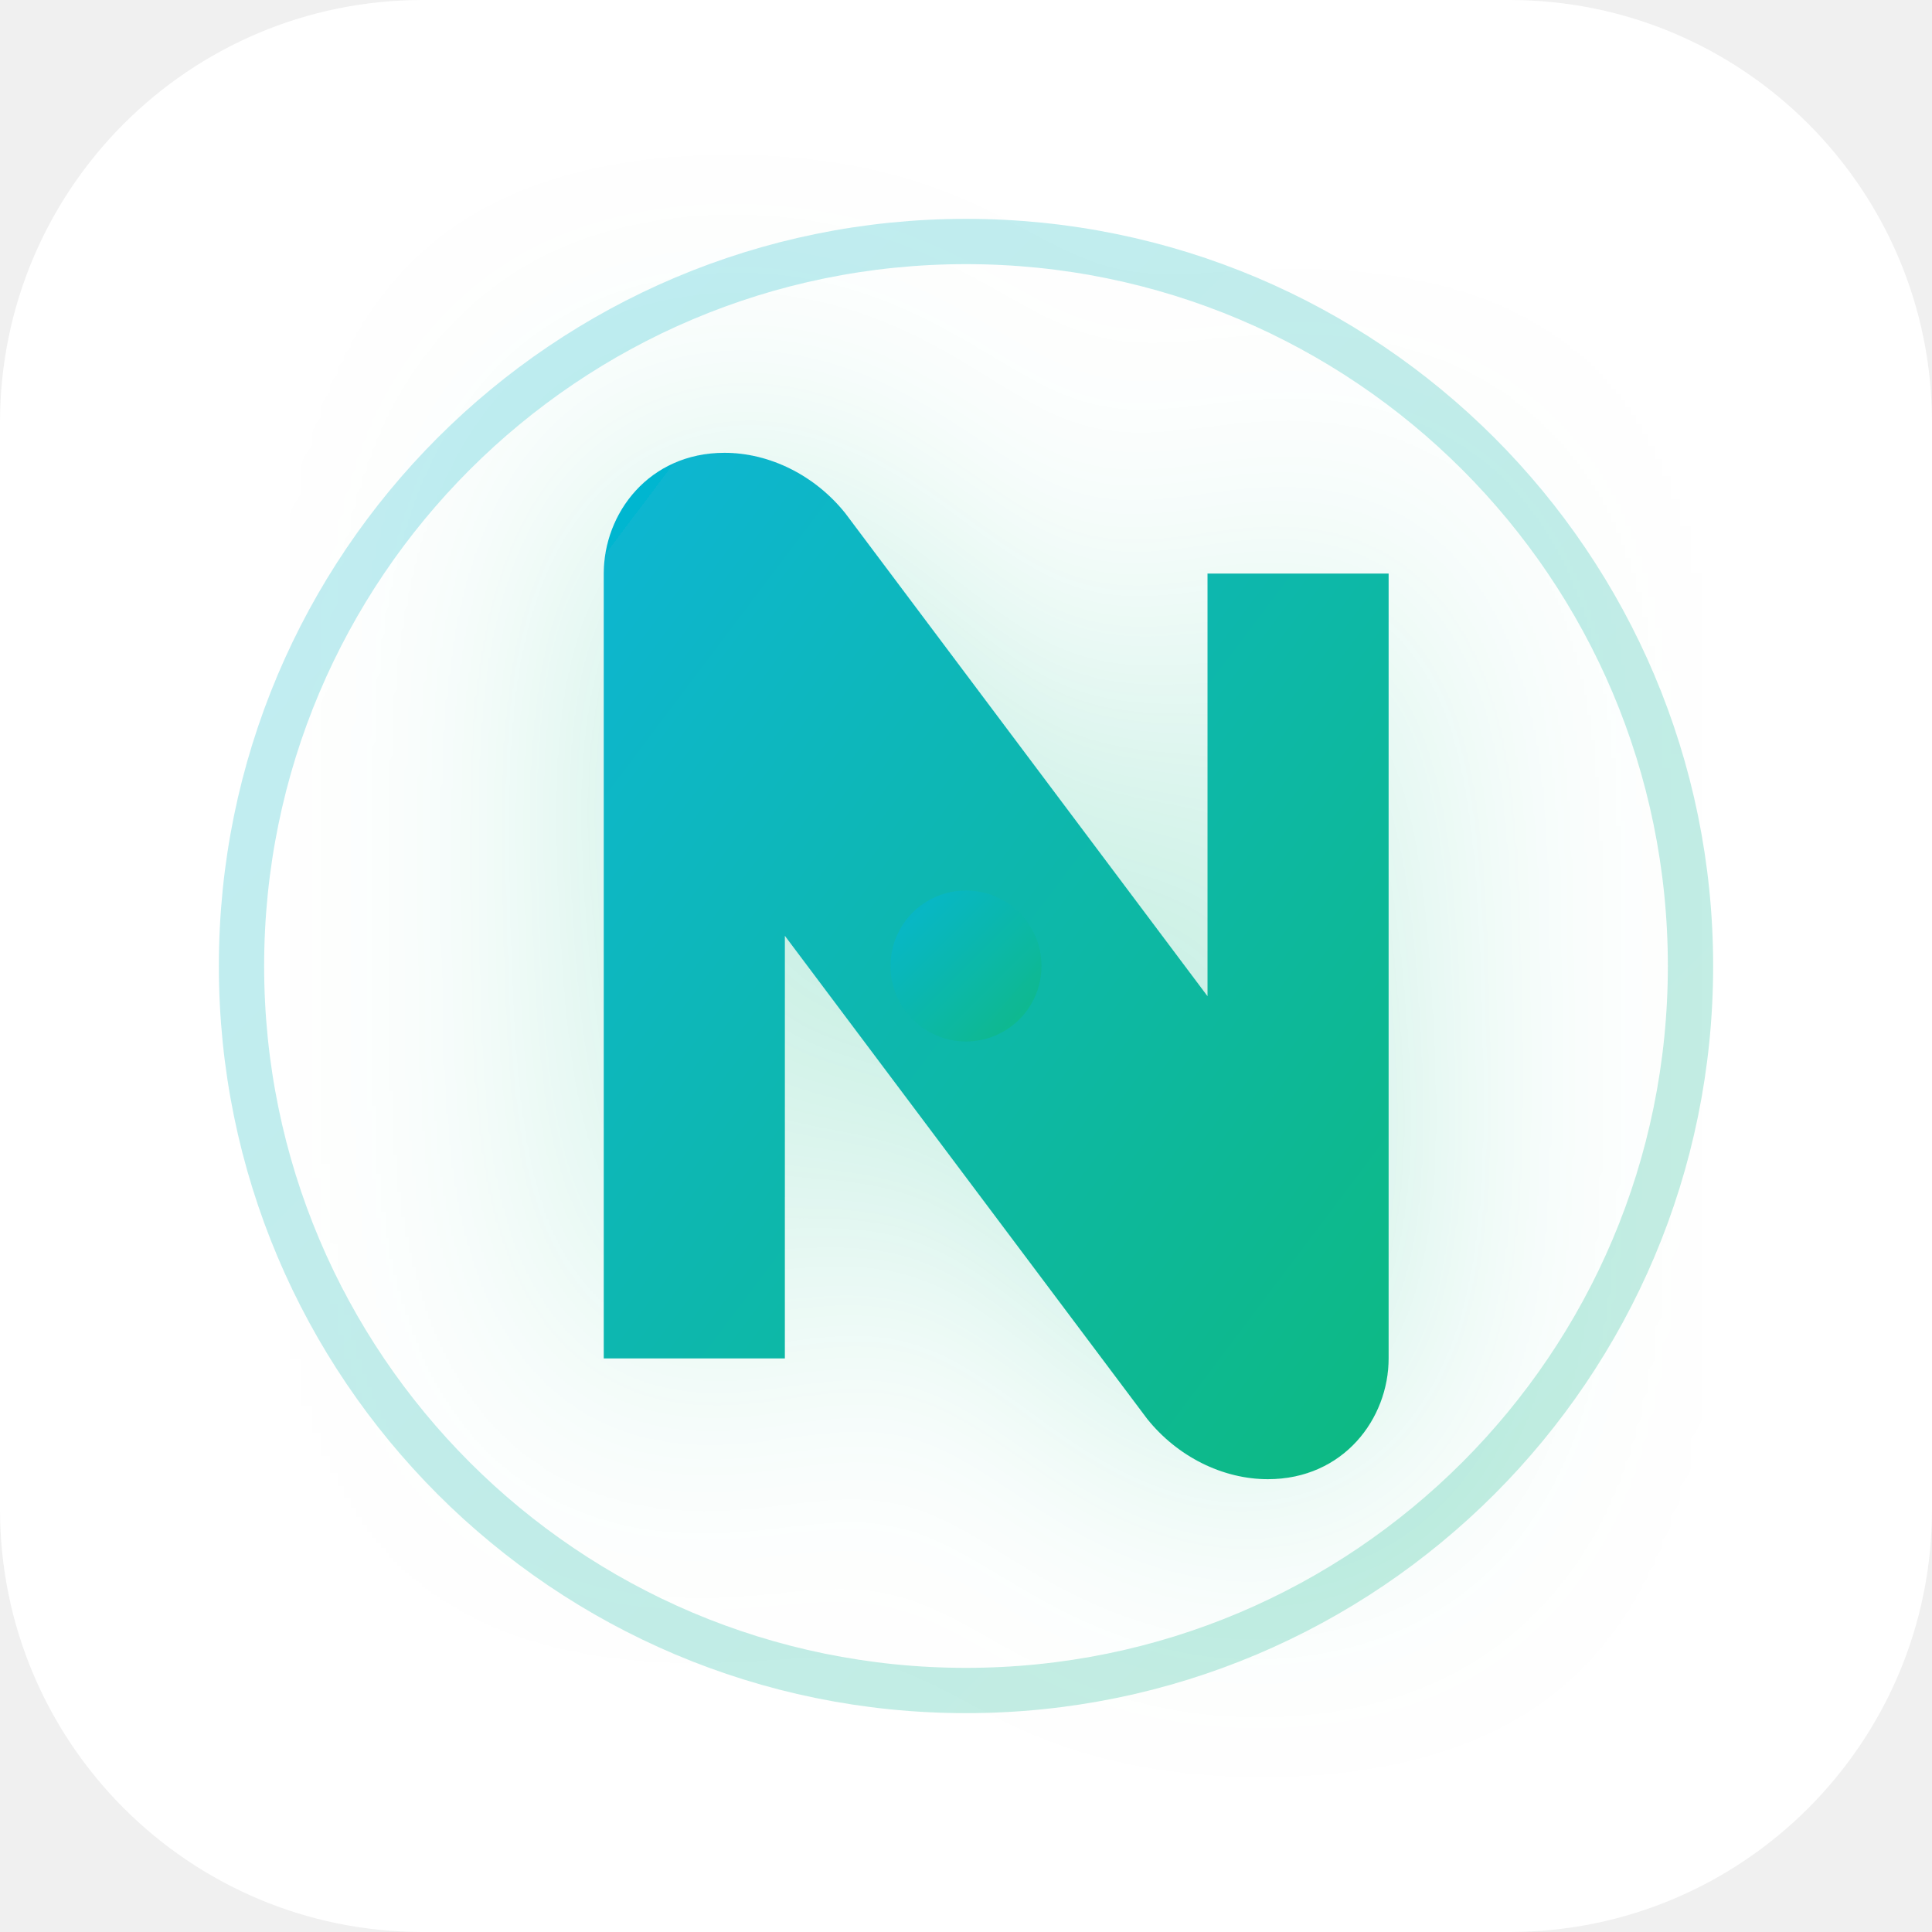
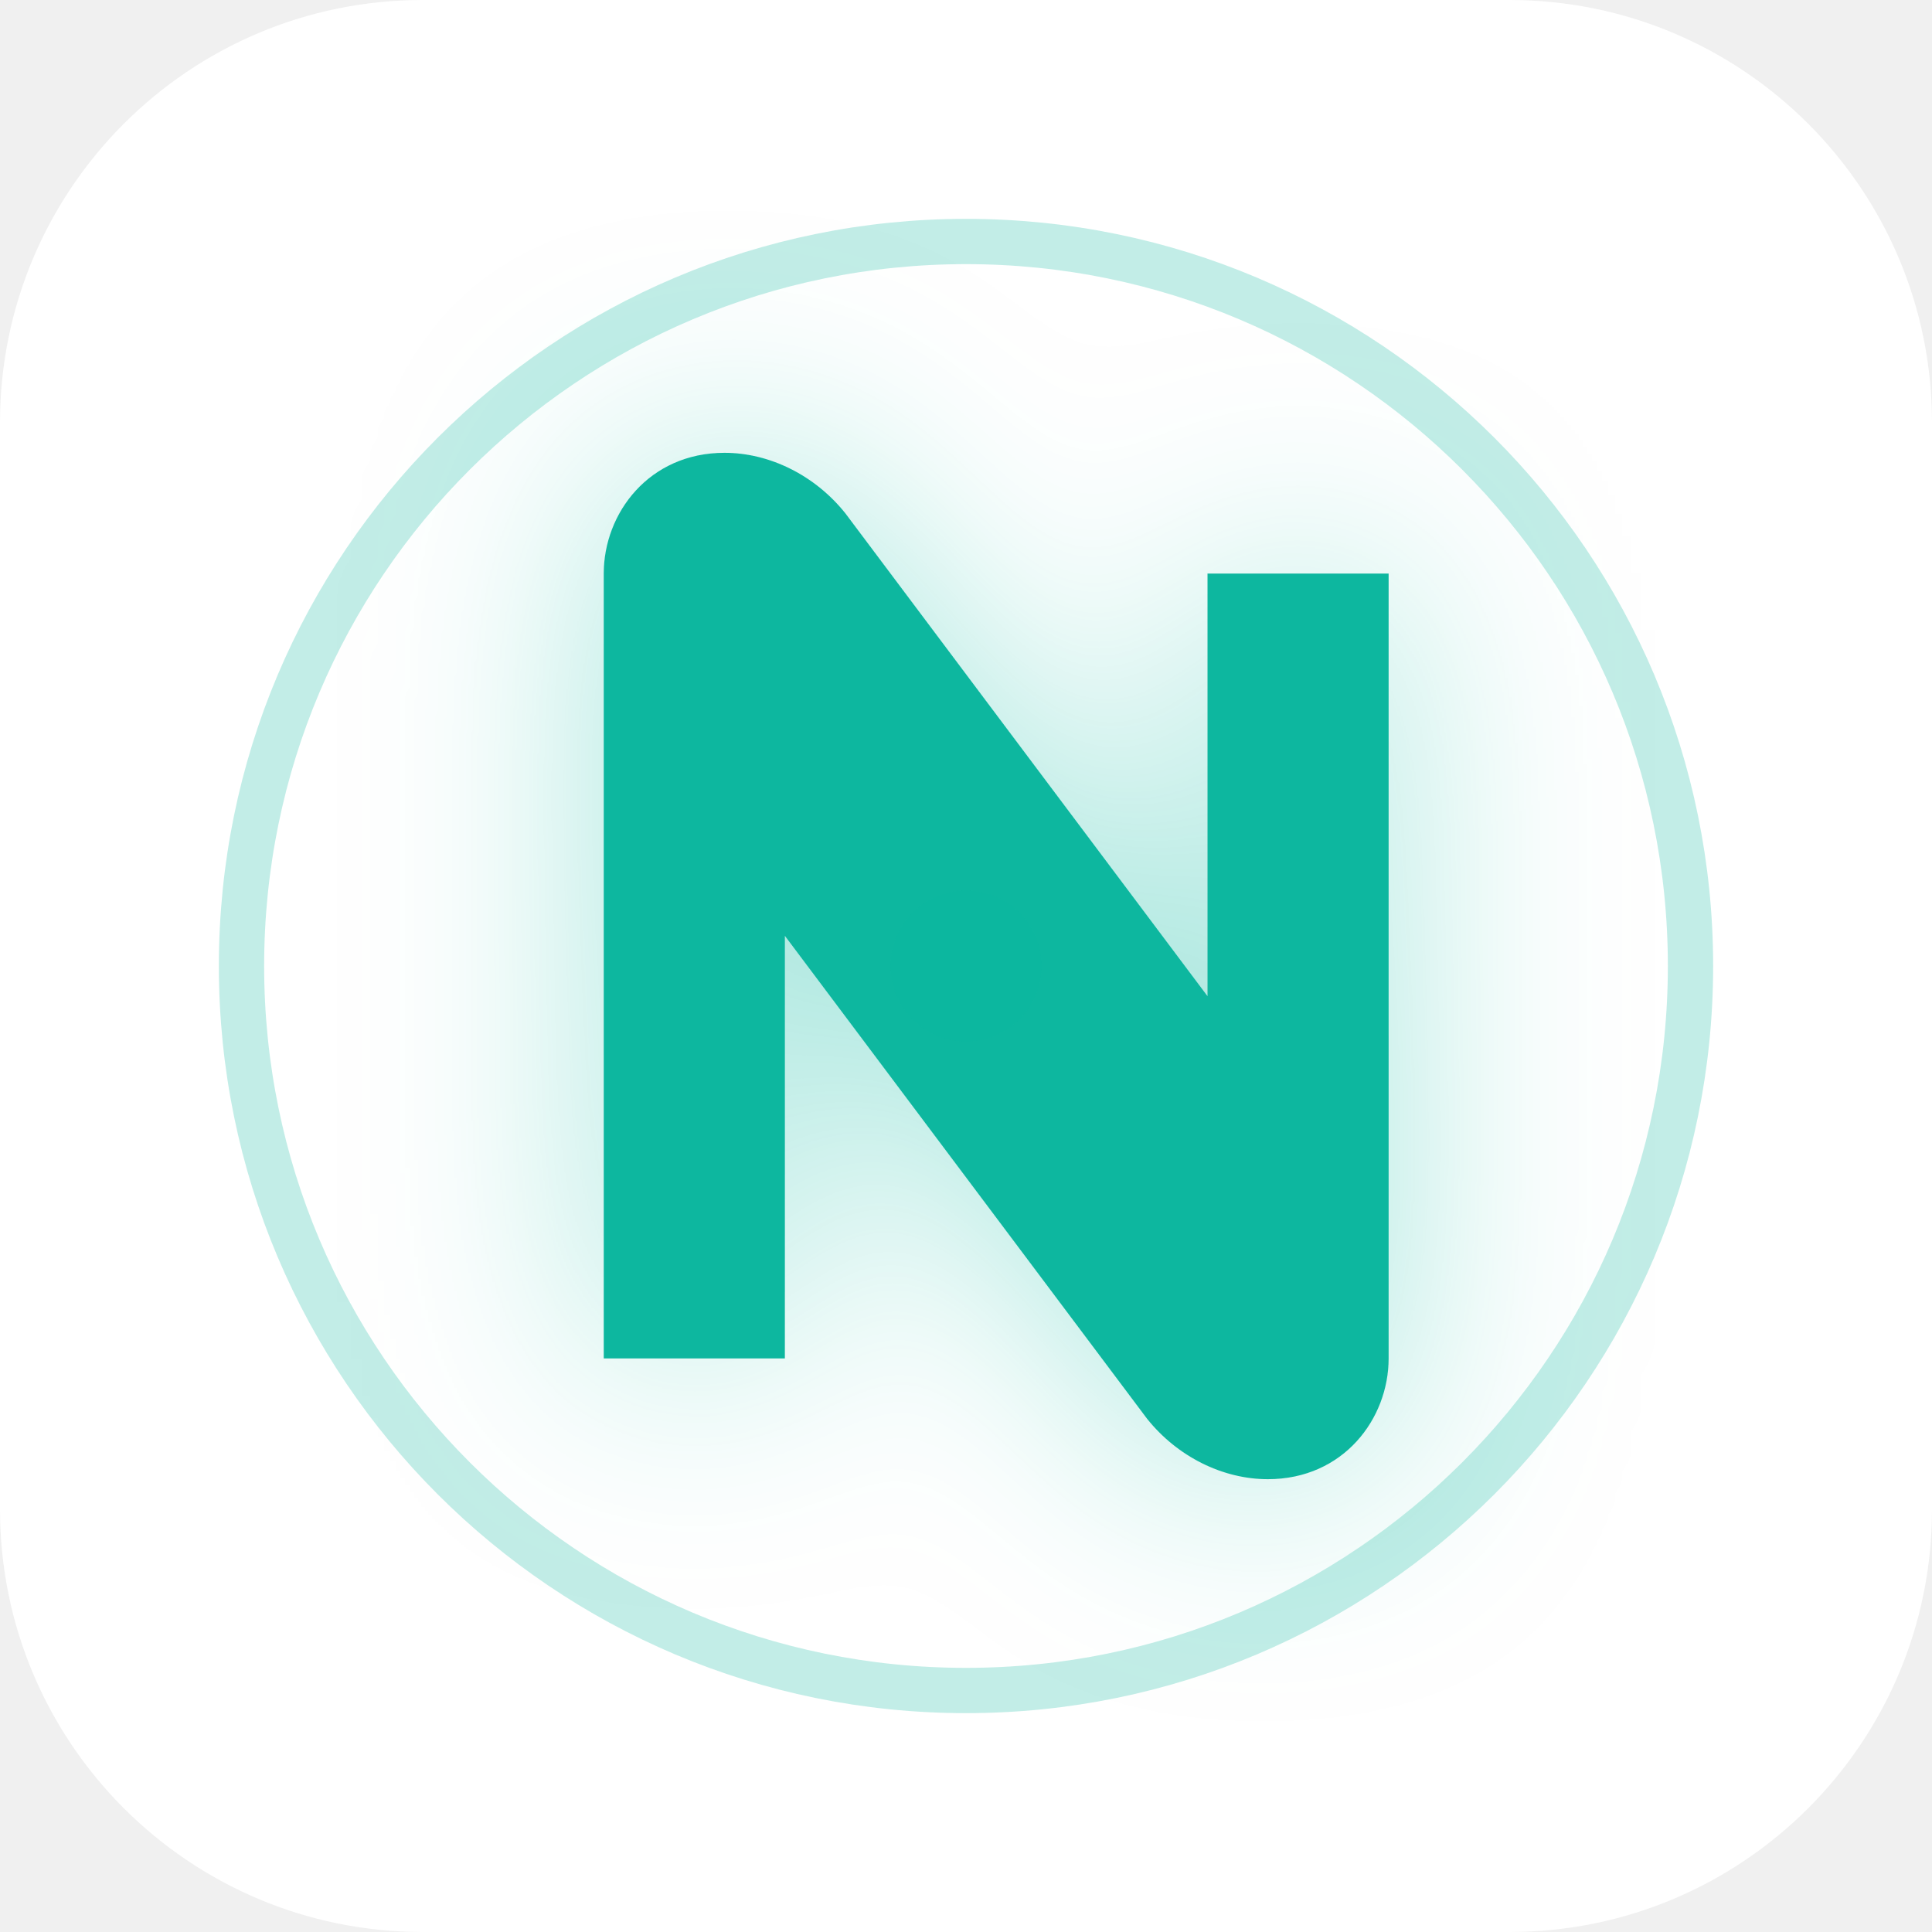
<svg xmlns="http://www.w3.org/2000/svg" viewBox="0 0 128 128" role="img" aria-labelledby="title">
  <defs>
-     <linearGradient id="blueGreen" x1="0" y1="0" x2="1" y2="1">
-       <stop offset="0%" stop-color="#06b6d4" />
-       <stop offset="100%" stop-color="#10b981" />
-     </linearGradient>
    <filter id="glow" x="-40%" y="-40%" width="180%" height="180%">
-       <feDropShadow dx="0" dy="0" stdDeviation="6" flood-color="#06b6d4" flood-opacity="0.35" />
-       <feDropShadow dx="0" dy="0" stdDeviation="10" flood-color="#10b981" flood-opacity="0.25" />
+       <feDropShadow dx="0" dy="0" stdDeviation="8" flood-color="#0cb79f" flood-opacity="0.35" />
    </filter>
  </defs>
  <rect width="128" height="128" rx="28" fill="#ffffff" />
-   <path d="M40 90V38c0-4 3-8 8-8h0c3 0 6 1.5 8 4l24 32V38h12v52c0 4-3 8-8 8h0c-3 0-6-1.5-8-4L52 62v28h-12z" fill="url(#blueGreen)" filter="url(#glow)" />
-   <circle cx="64" cy="64" r="48" fill="none" stroke="url(#blueGreen)" stroke-width="3" opacity="0.25" />
-   <circle cx="64" cy="64" r="5" fill="url(#blueGreen)" opacity="0.9" />
+   <path d="M40 90V38c0-4 3-8 8-8h0c3 0 6 1.5 8 4l24 32V38h12v52c0 4-3 8-8 8h0c-3 0-6-1.5-8-4L52 62v28h-12z" fill="#0cb79f" filter="url(#glow)" />
+   <circle cx="64" cy="64" r="48" fill="none" stroke="#0cb79f" stroke-width="3" opacity="0.25" />
+   <circle cx="64" cy="64" r="5" fill="#0cb79f" opacity="0.9" />
</svg>
